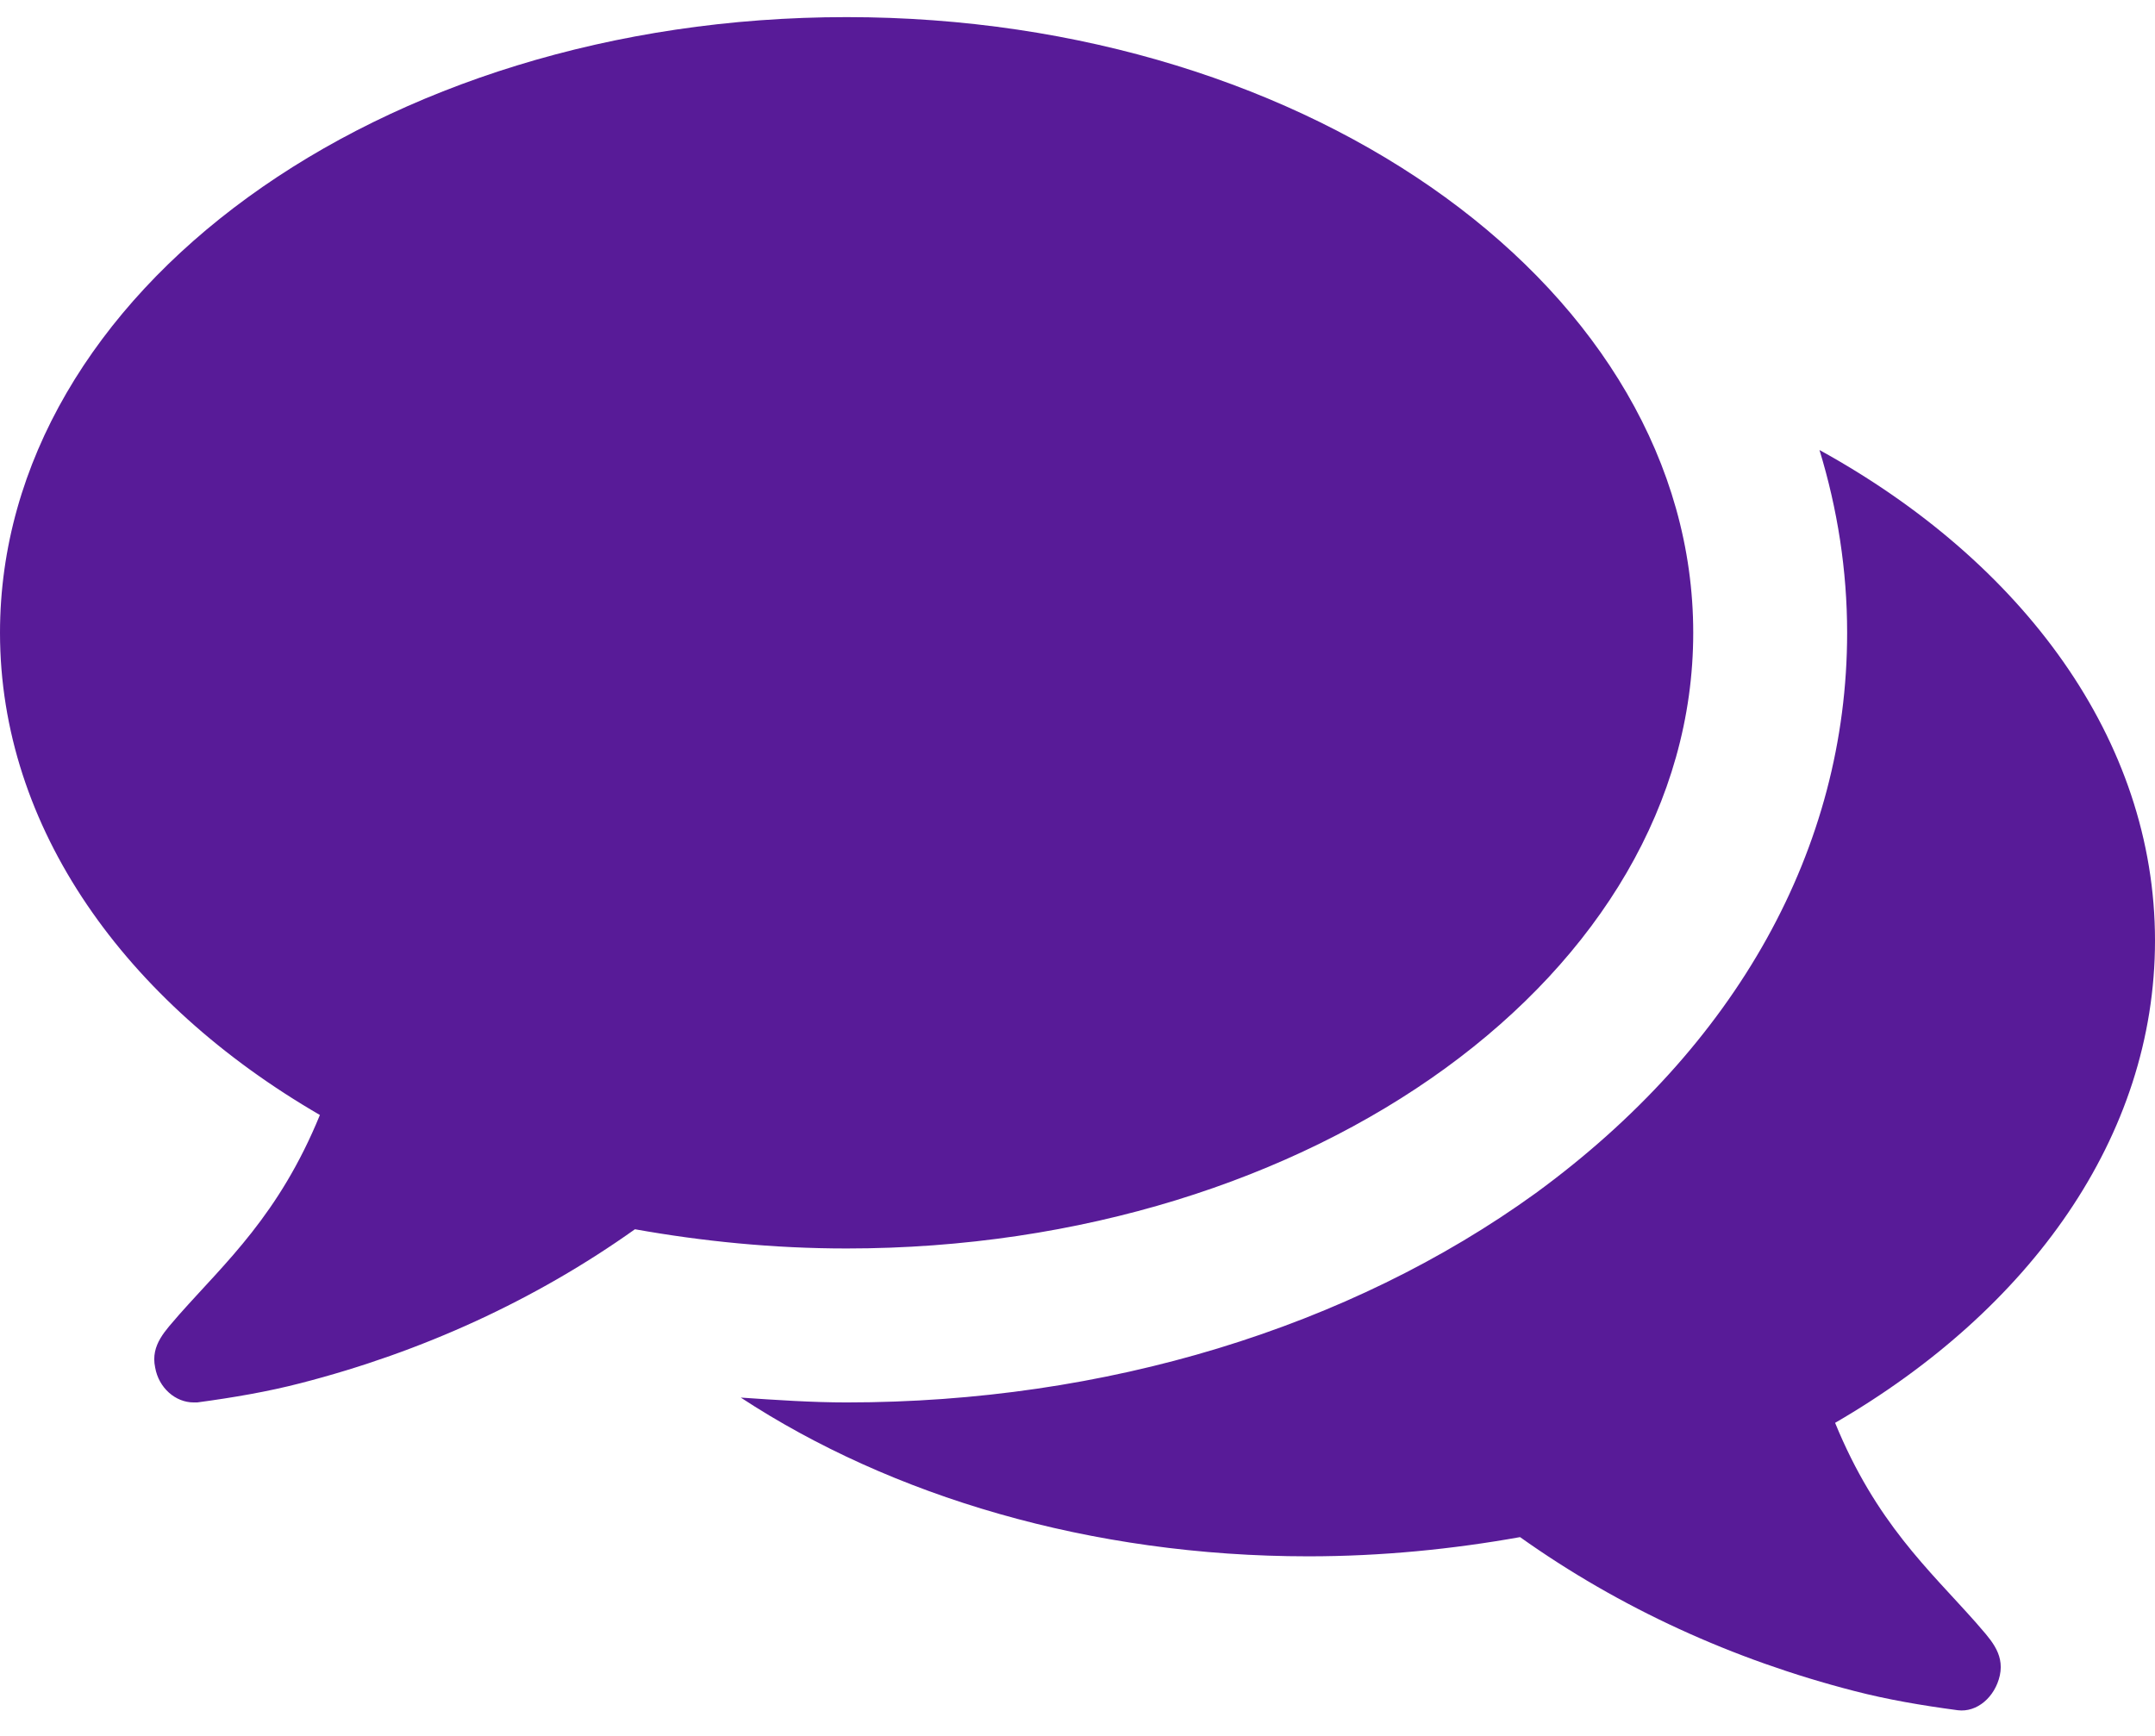
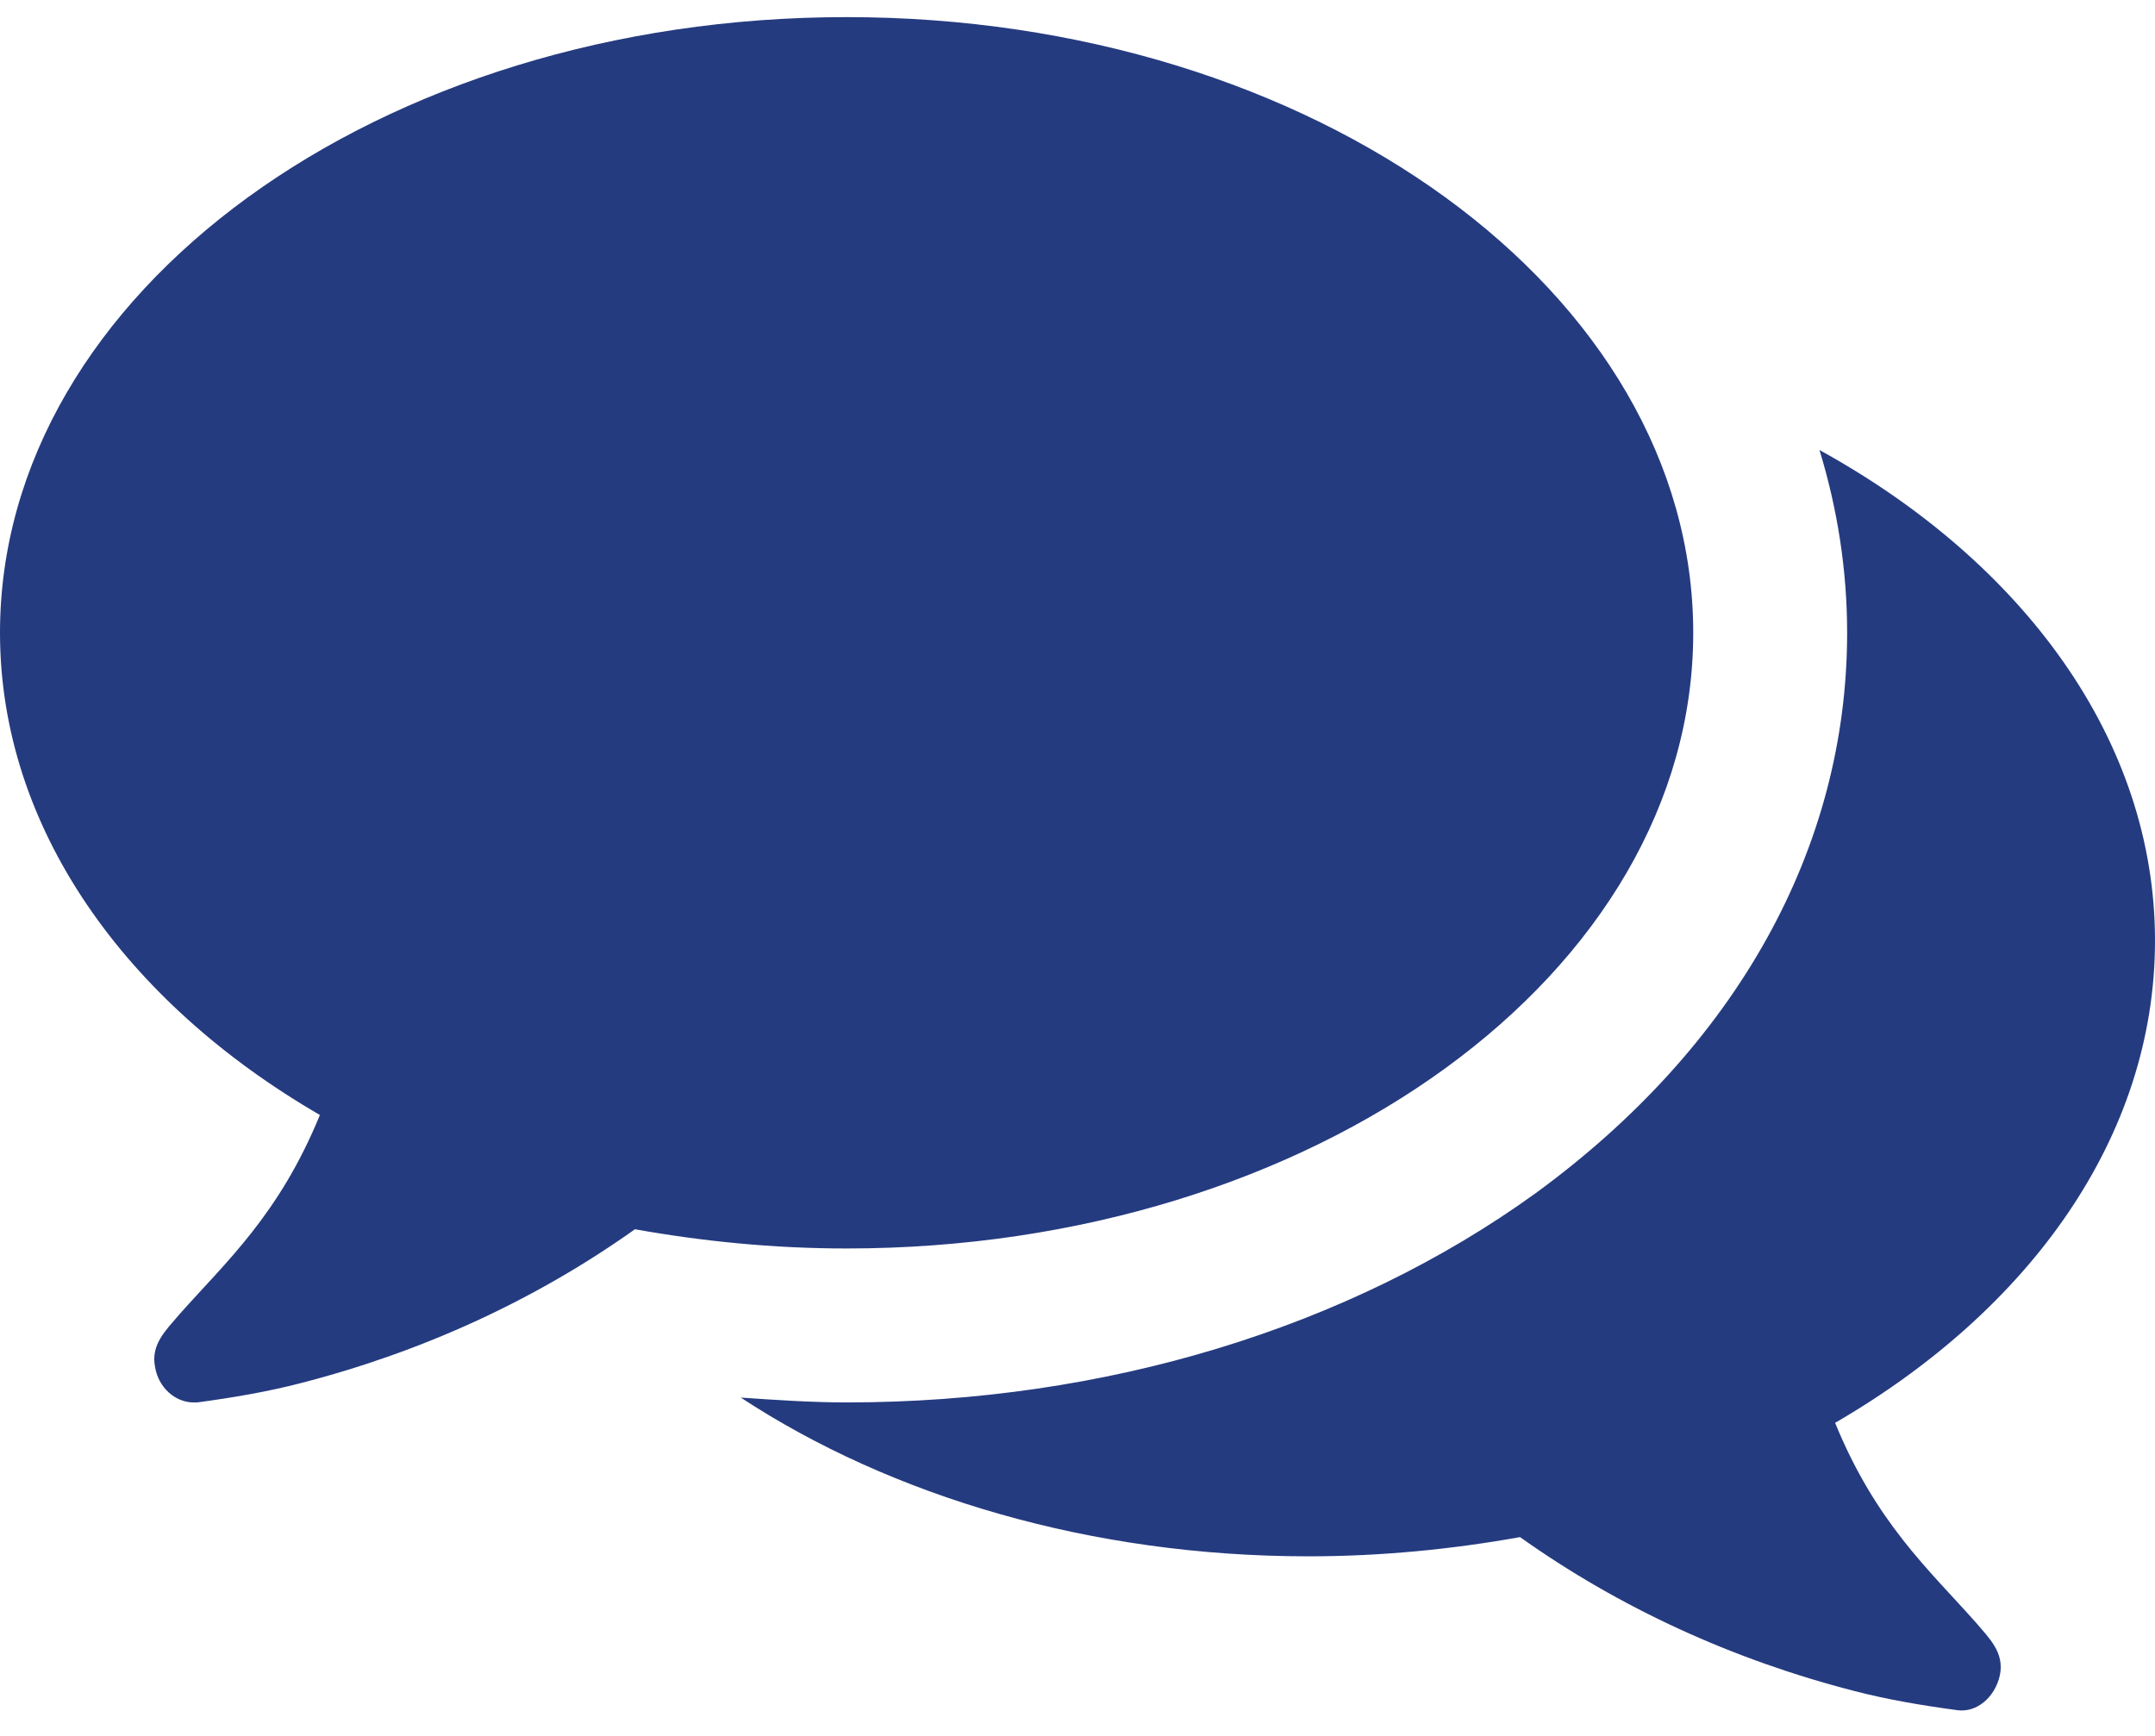
<svg xmlns="http://www.w3.org/2000/svg" width="36" height="29" viewBox="0 0 36 29" fill="none">
-   <path d="M28.286 10.571C28.286 4.886 21.958 0.286 14.143 0.286C6.328 0.286 0 4.886 0 10.571C0 13.826 2.089 16.739 5.344 18.627C4.661 20.295 3.777 21.078 2.993 21.962C2.772 22.223 2.511 22.464 2.592 22.846C2.652 23.188 2.933 23.429 3.234 23.429C3.254 23.429 3.275 23.429 3.295 23.429C3.897 23.348 4.48 23.248 5.022 23.107C7.051 22.585 8.94 21.721 10.607 20.536C11.732 20.737 12.917 20.857 14.143 20.857C21.958 20.857 28.286 16.257 28.286 10.571ZM36 15.714C36 12.359 33.79 9.386 30.395 7.518C30.696 8.502 30.857 9.527 30.857 10.571C30.857 14.167 29.009 17.482 25.654 19.933C22.54 22.183 18.462 23.429 14.143 23.429C13.56 23.429 12.958 23.388 12.375 23.348C14.886 24.995 18.221 26 21.857 26C23.083 26 24.268 25.88 25.393 25.679C27.06 26.864 28.949 27.728 30.978 28.25C31.52 28.391 32.103 28.491 32.705 28.571C33.027 28.612 33.328 28.35 33.408 27.989C33.489 27.607 33.228 27.366 33.007 27.105C32.223 26.221 31.339 25.438 30.656 23.77C33.911 21.882 36 18.989 36 15.714Z" fill="#581B98" />
+   <path d="M28.286 10.571C28.286 4.886 21.958 0.286 14.143 0.286C6.328 0.286 0 4.886 0 10.571C0 13.826 2.089 16.739 5.344 18.627C4.661 20.295 3.777 21.078 2.993 21.962C2.772 22.223 2.511 22.464 2.592 22.846C2.652 23.188 2.933 23.429 3.234 23.429C3.254 23.429 3.275 23.429 3.295 23.429C3.897 23.348 4.48 23.248 5.022 23.107C7.051 22.585 8.94 21.721 10.607 20.536C11.732 20.737 12.917 20.857 14.143 20.857C21.958 20.857 28.286 16.257 28.286 10.571ZM36 15.714C36 12.359 33.79 9.386 30.395 7.518C30.696 8.502 30.857 9.527 30.857 10.571C30.857 14.167 29.009 17.482 25.654 19.933C22.54 22.183 18.462 23.429 14.143 23.429C13.56 23.429 12.958 23.388 12.375 23.348C14.886 24.995 18.221 26 21.857 26C23.083 26 24.268 25.88 25.393 25.679C27.06 26.864 28.949 27.728 30.978 28.25C31.52 28.391 32.103 28.491 32.705 28.571C33.027 28.612 33.328 28.35 33.408 27.989C33.489 27.607 33.228 27.366 33.007 27.105C32.223 26.221 31.339 25.438 30.656 23.77C33.911 21.882 36 18.989 36 15.714Z" fill="#253b80" />
</svg>
